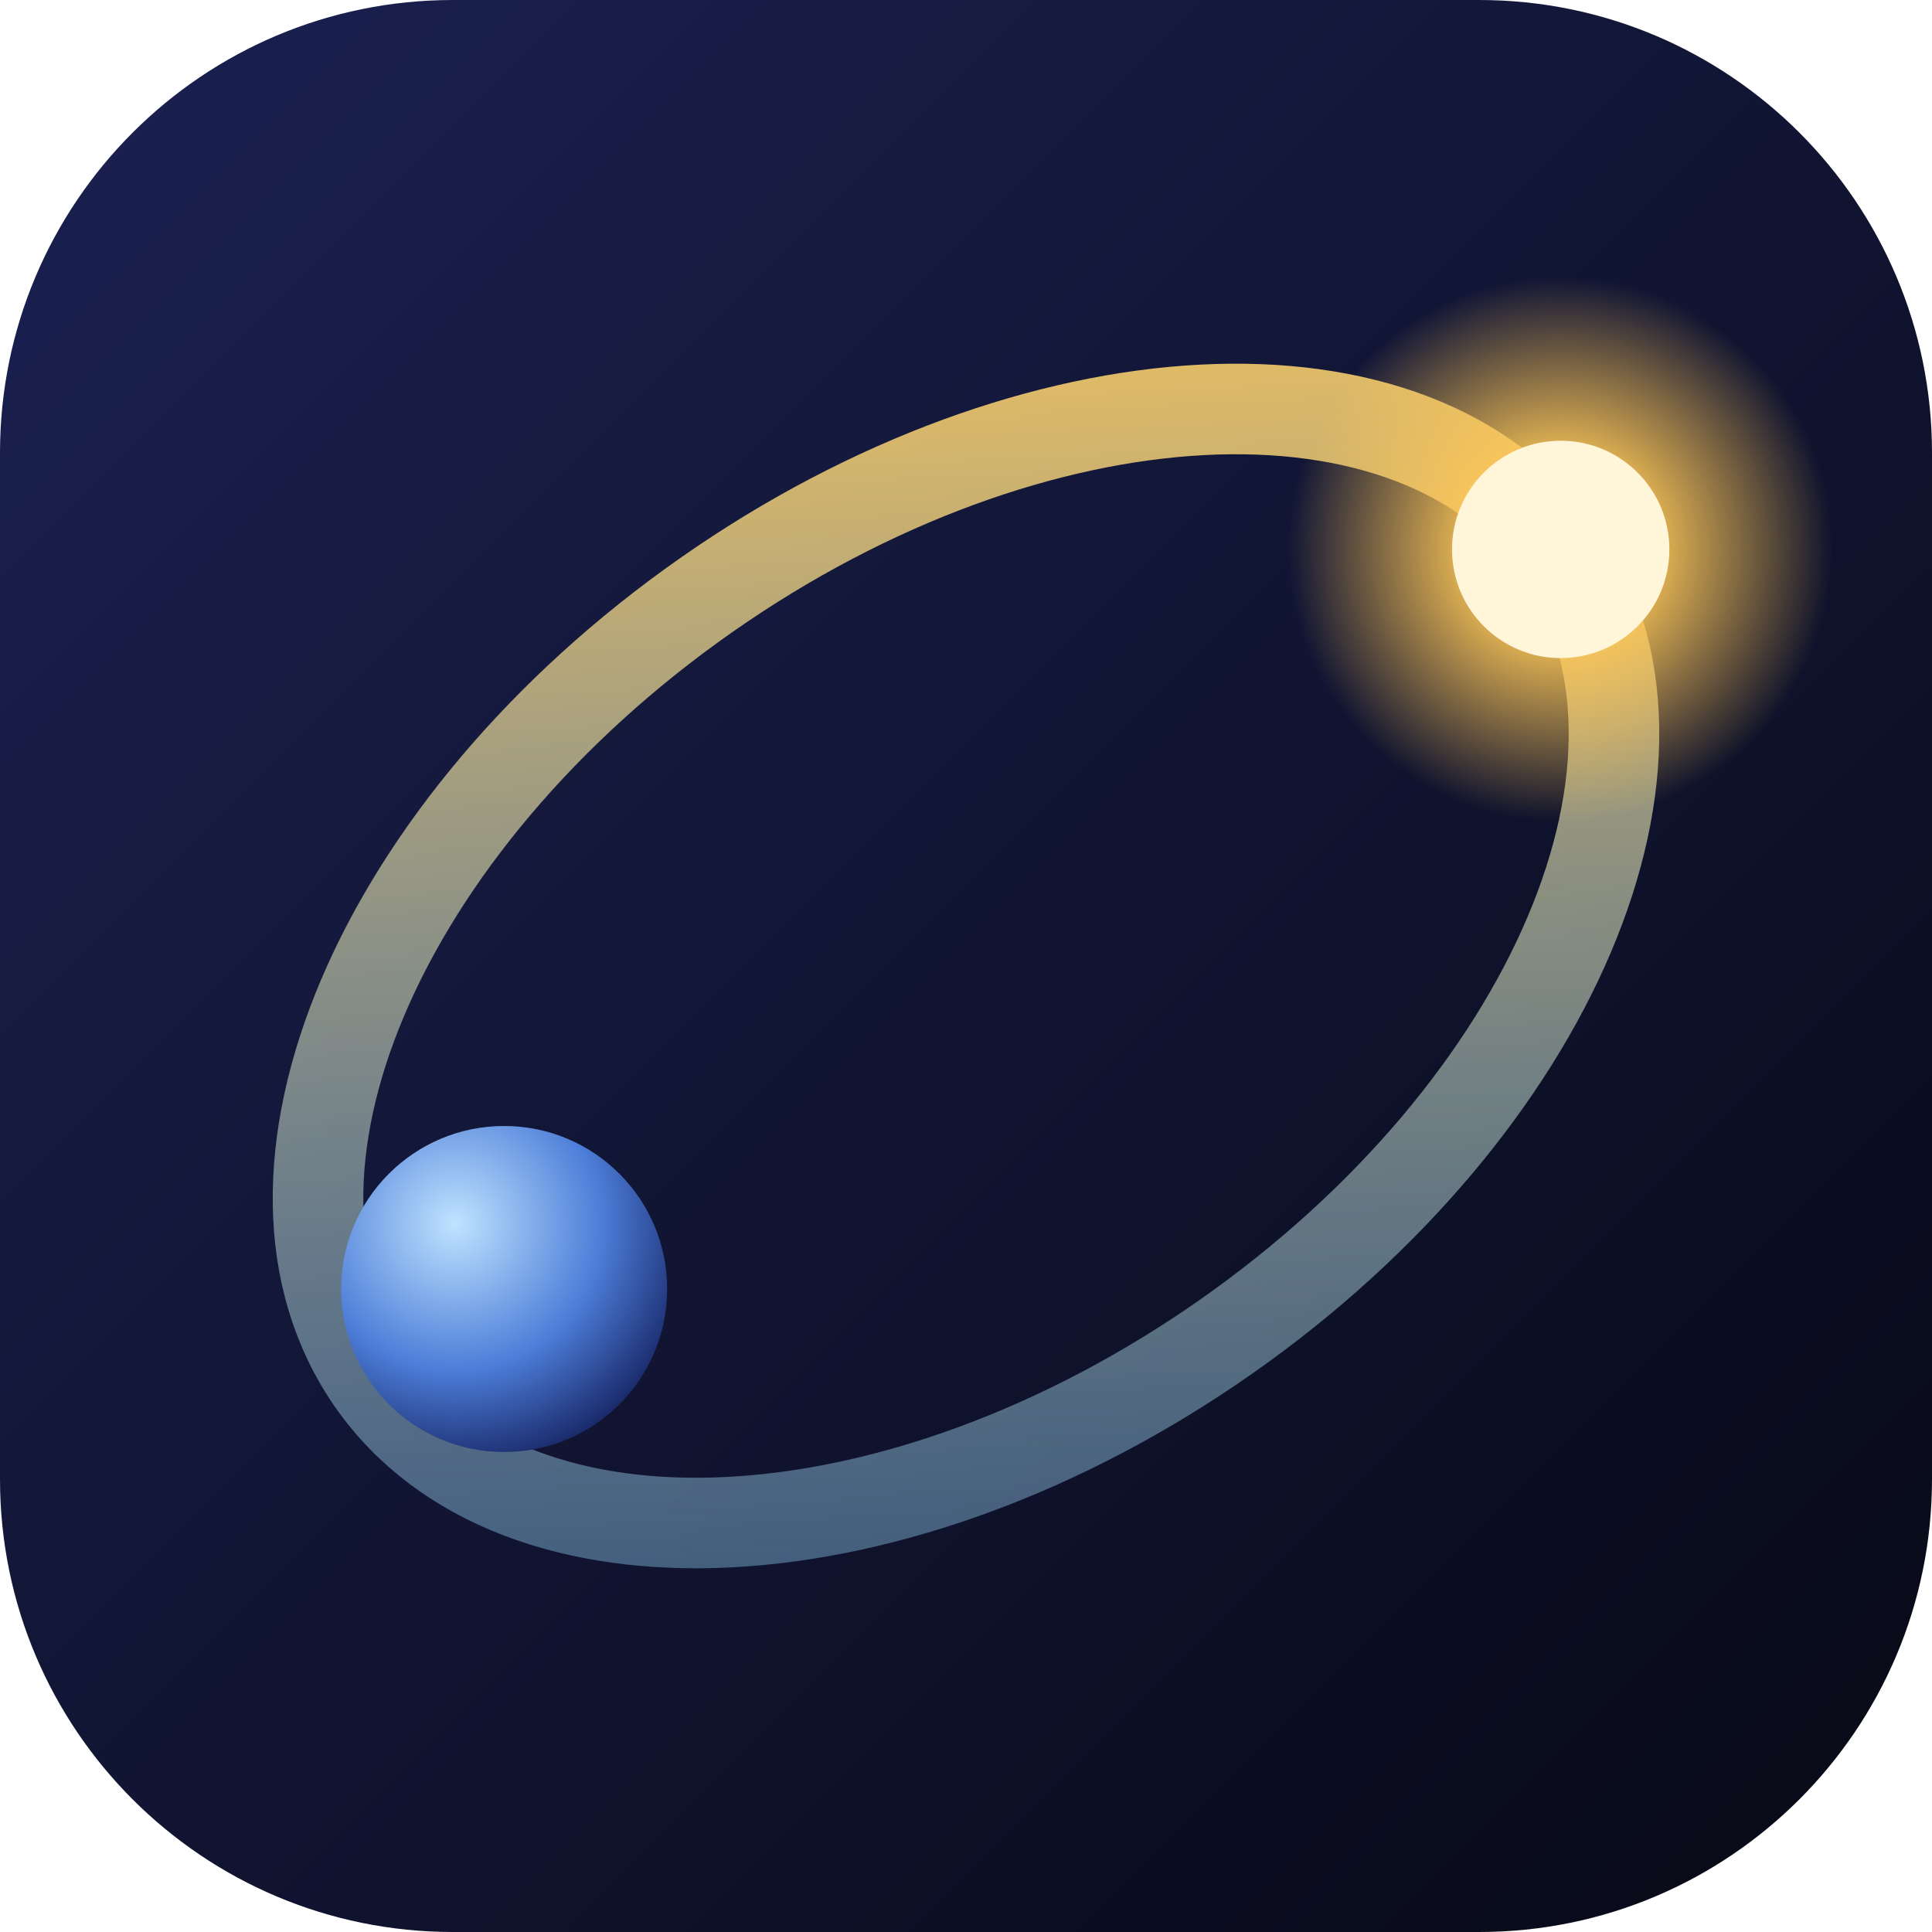
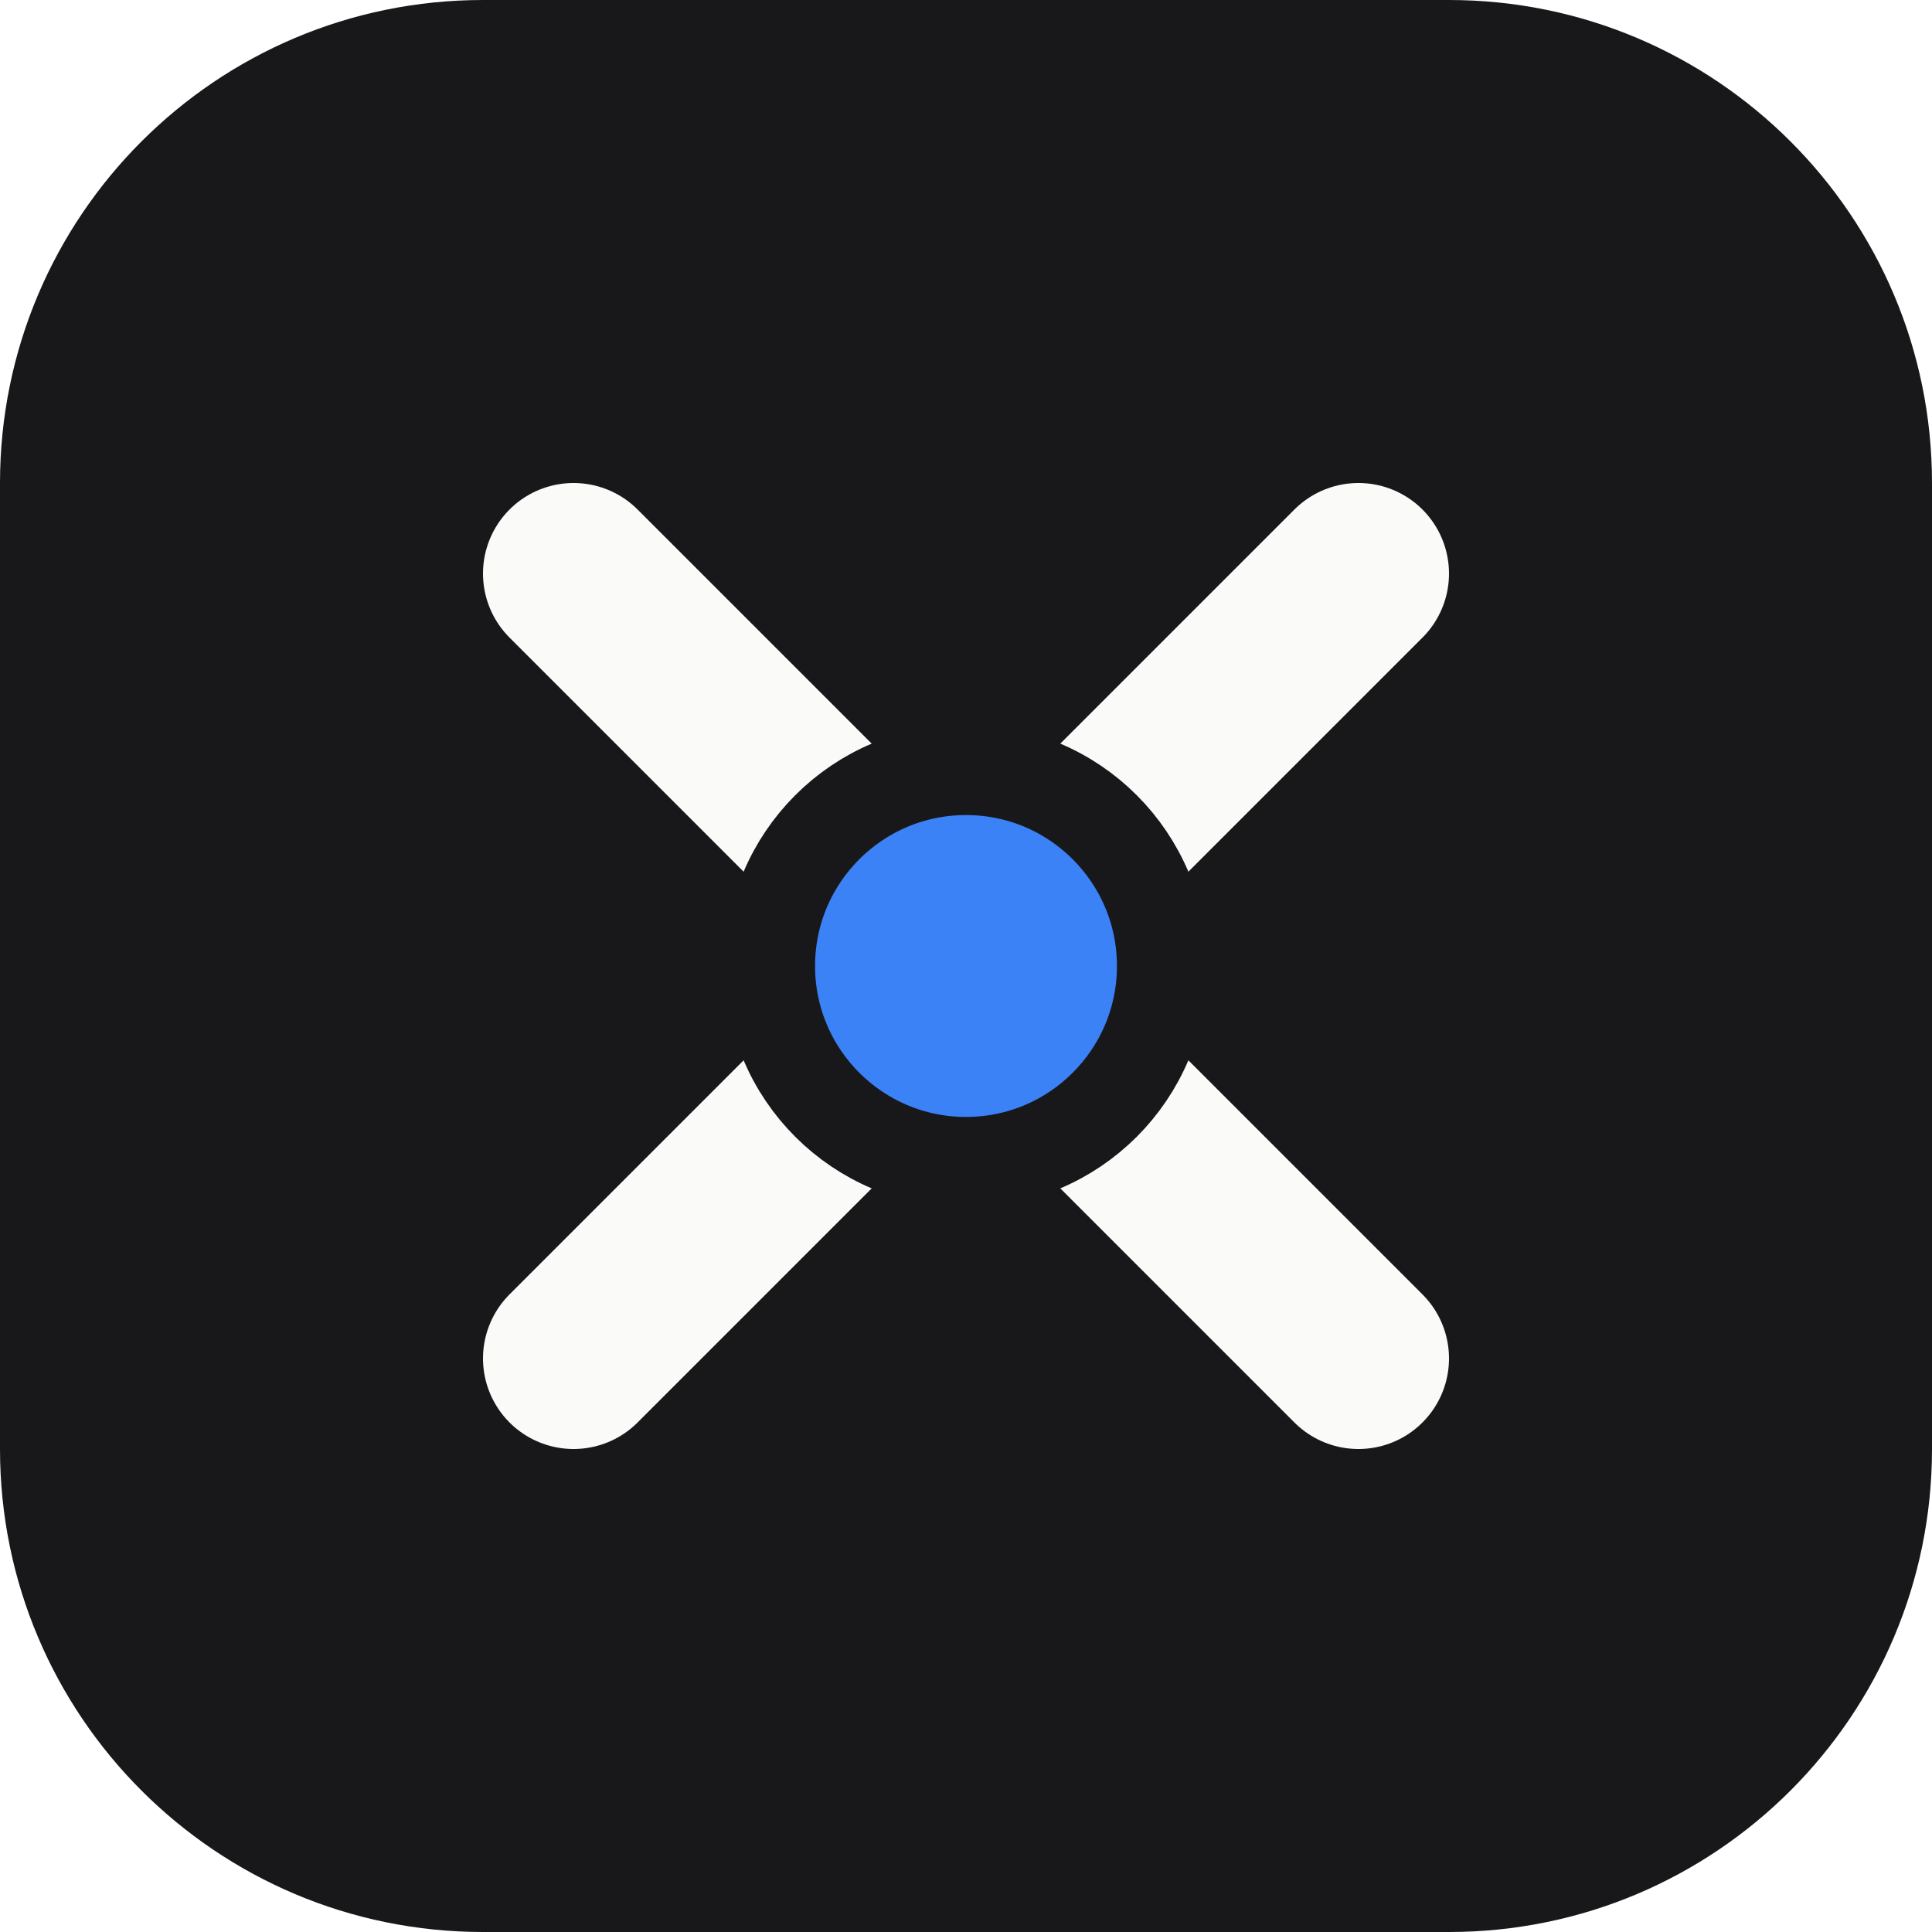
<svg xmlns="http://www.w3.org/2000/svg" viewBox="0 0 64 64">
-   <defs>
-     <linearGradient id="bg" x1="0" y1="0" x2="1" y2="1">
-       <stop offset="0" stop-color="#1B2152" />
-       <stop offset="1" stop-color="#070914" />
-     </linearGradient>
-     <linearGradient id="orb" x1="0" y1="1" x2="1" y2="0">
-       <stop offset="0" stop-color="#7CC4FF" stop-opacity=".35" />
-       <stop offset="1" stop-color="#FFC857" />
-     </linearGradient>
-     <radialGradient id="pl" cx="35%" cy="30%" r="75%">
-       <stop offset="0" stop-color="#BFE3FF" />
-       <stop offset=".6" stop-color="#4C7DD8" />
-       <stop offset="1" stop-color="#1A2A6B" />
-     </radialGradient>
-     <radialGradient id="gl" cx="50%" cy="50%" r="50%">
-       <stop offset="0" stop-color="#FFE7A8" />
-       <stop offset=".35" stop-color="#FFC857" stop-opacity=".9" />
-       <stop offset="1" stop-color="#FFC857" stop-opacity="0" />
-     </radialGradient>
-   </defs>
-   <rect width="64" height="64" rx="15" fill="url(#bg)" />
-   <ellipse cx="32" cy="32" rx="24" ry="15" transform="rotate(-35 32 32)" fill="none" stroke="url(#orb)" stroke-width="3" />
-   <circle cx="16.7" cy="42.7" r="5.4" fill="url(#pl)" />
-   <circle cx="51.7" cy="18.2" r="9" fill="url(#gl)" />
-   <circle cx="51.7" cy="18.2" r="3.6" fill="#FFF6DA" />
+   <rect width="64" height="64" rx="16" fill="#18181B" />
+   <path d="M19 19 45 45M45 19 19 45" stroke="#FAFAF9" stroke-width="6" stroke-linecap="round" />
+   <circle cx="32" cy="32" r="6.5" fill="#3B82F6" stroke="#18181B" stroke-width="3" />
</svg>
